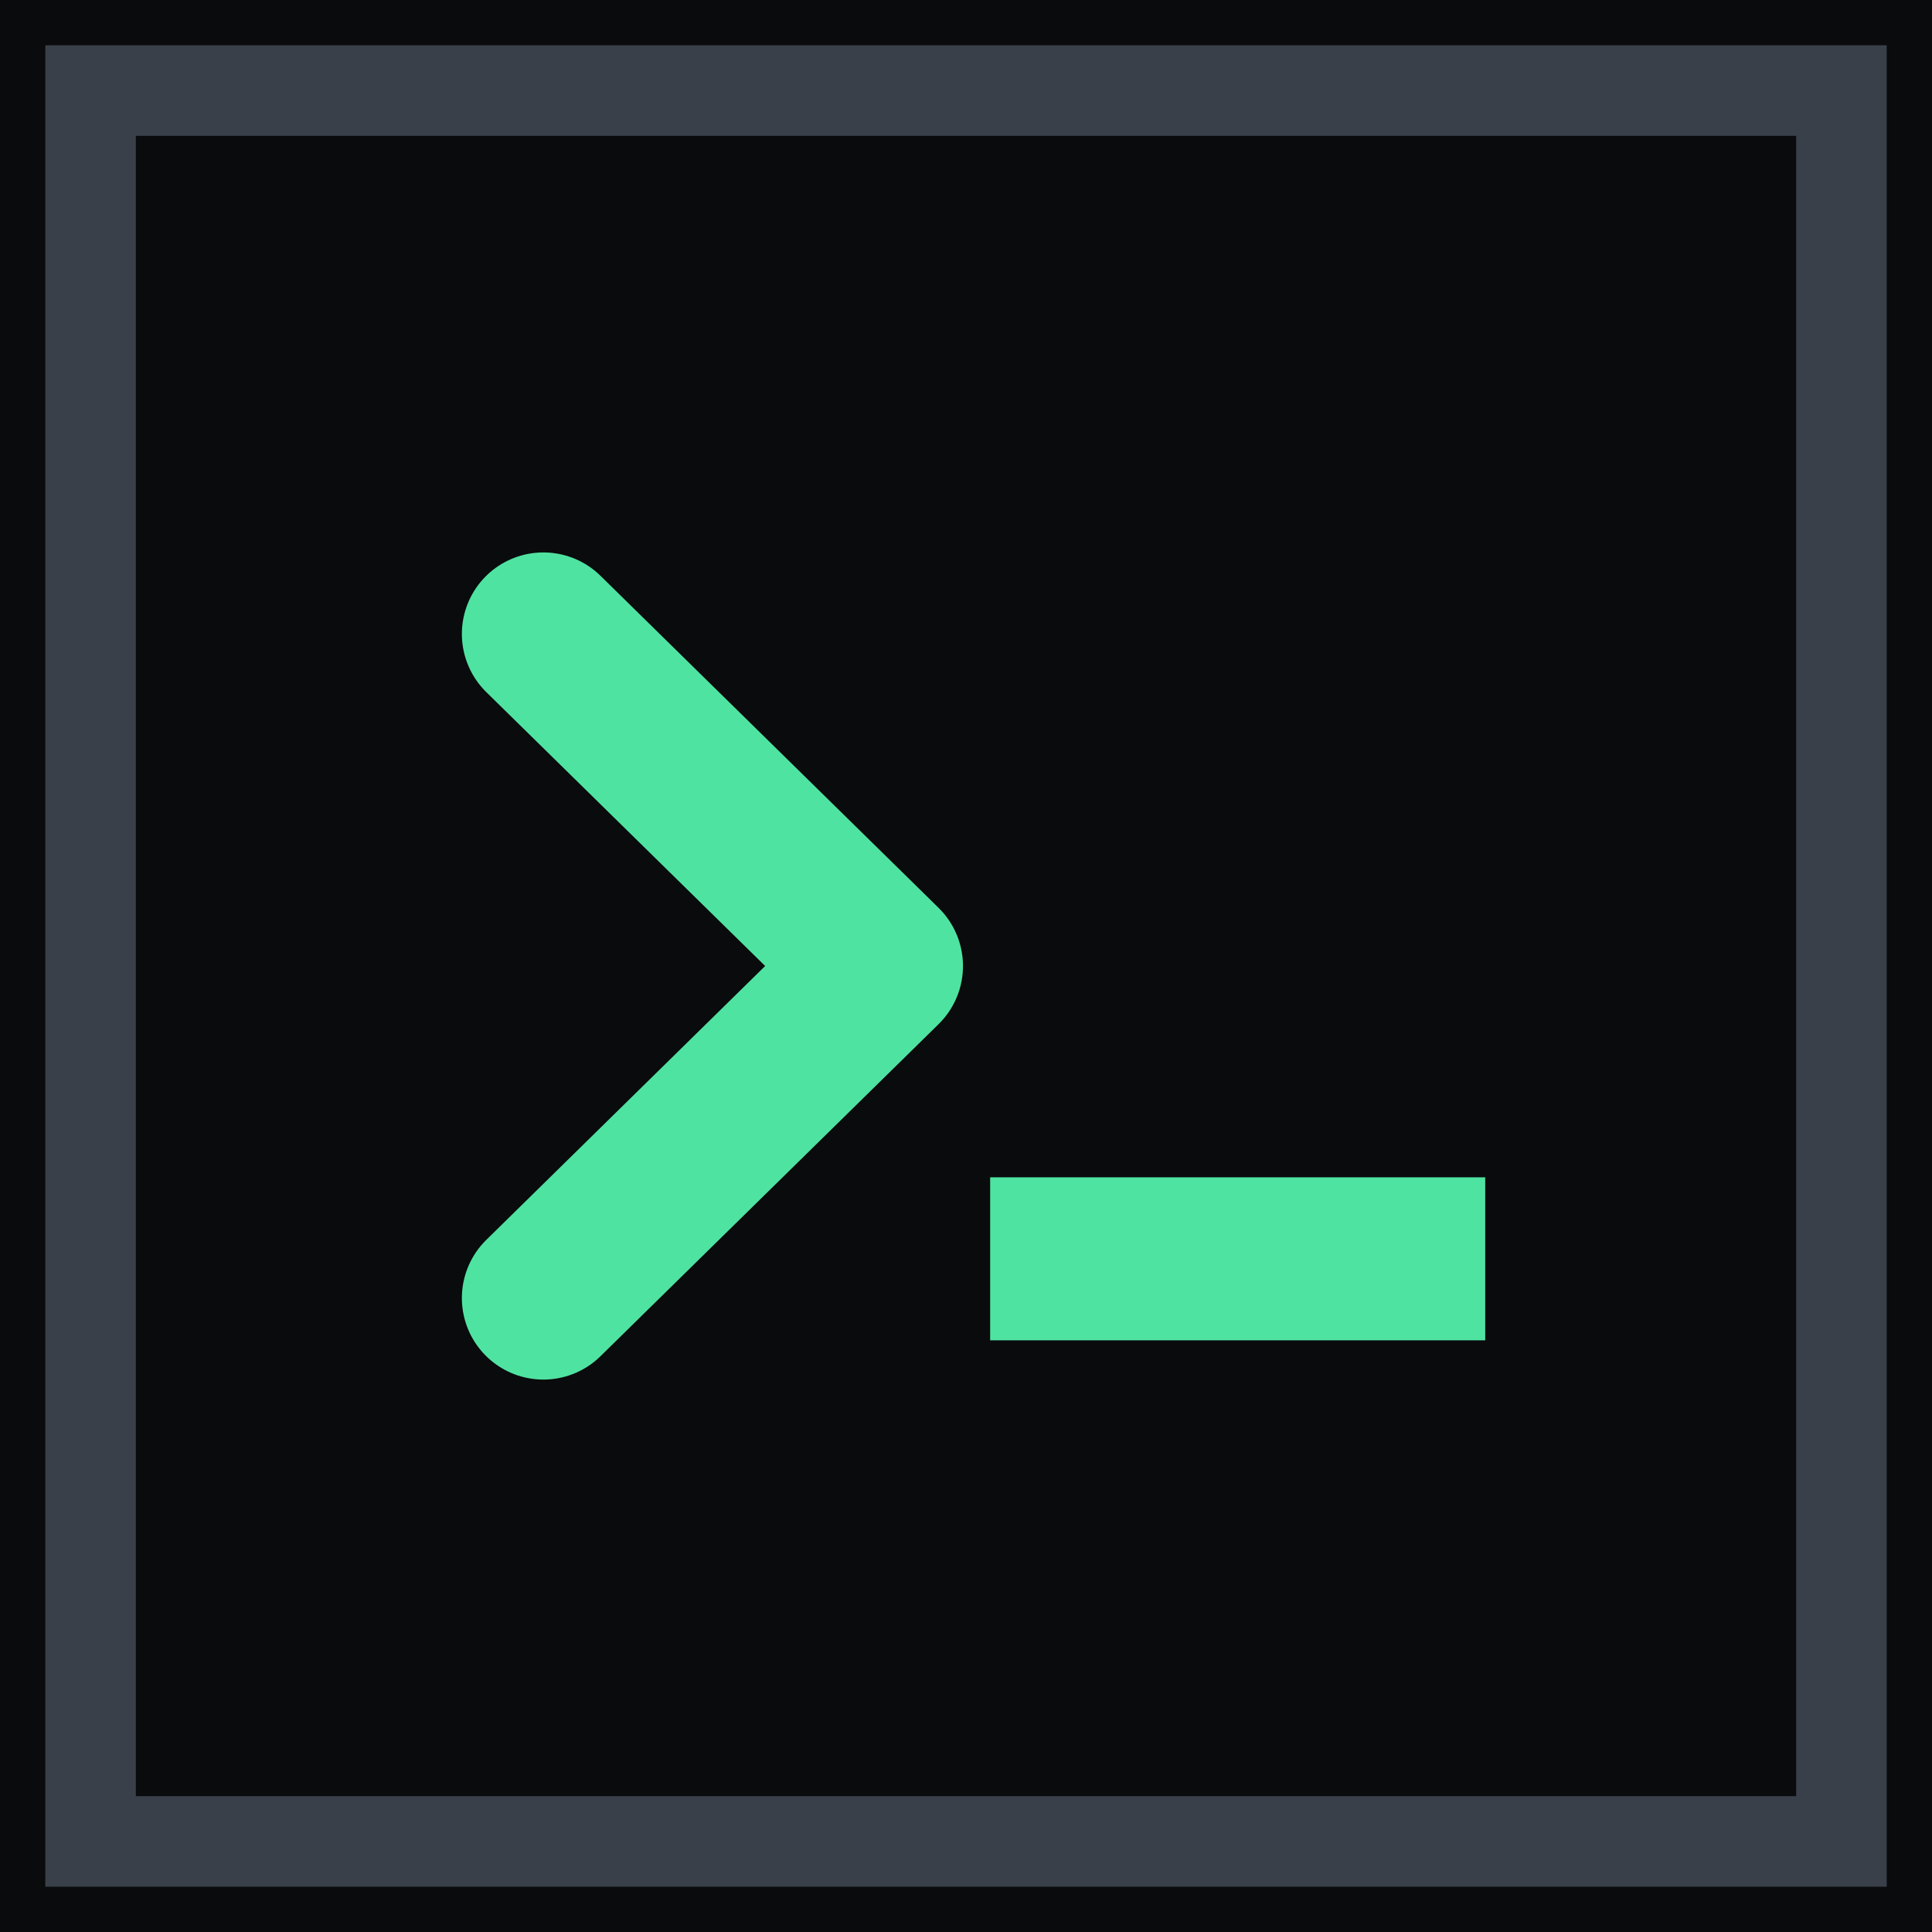
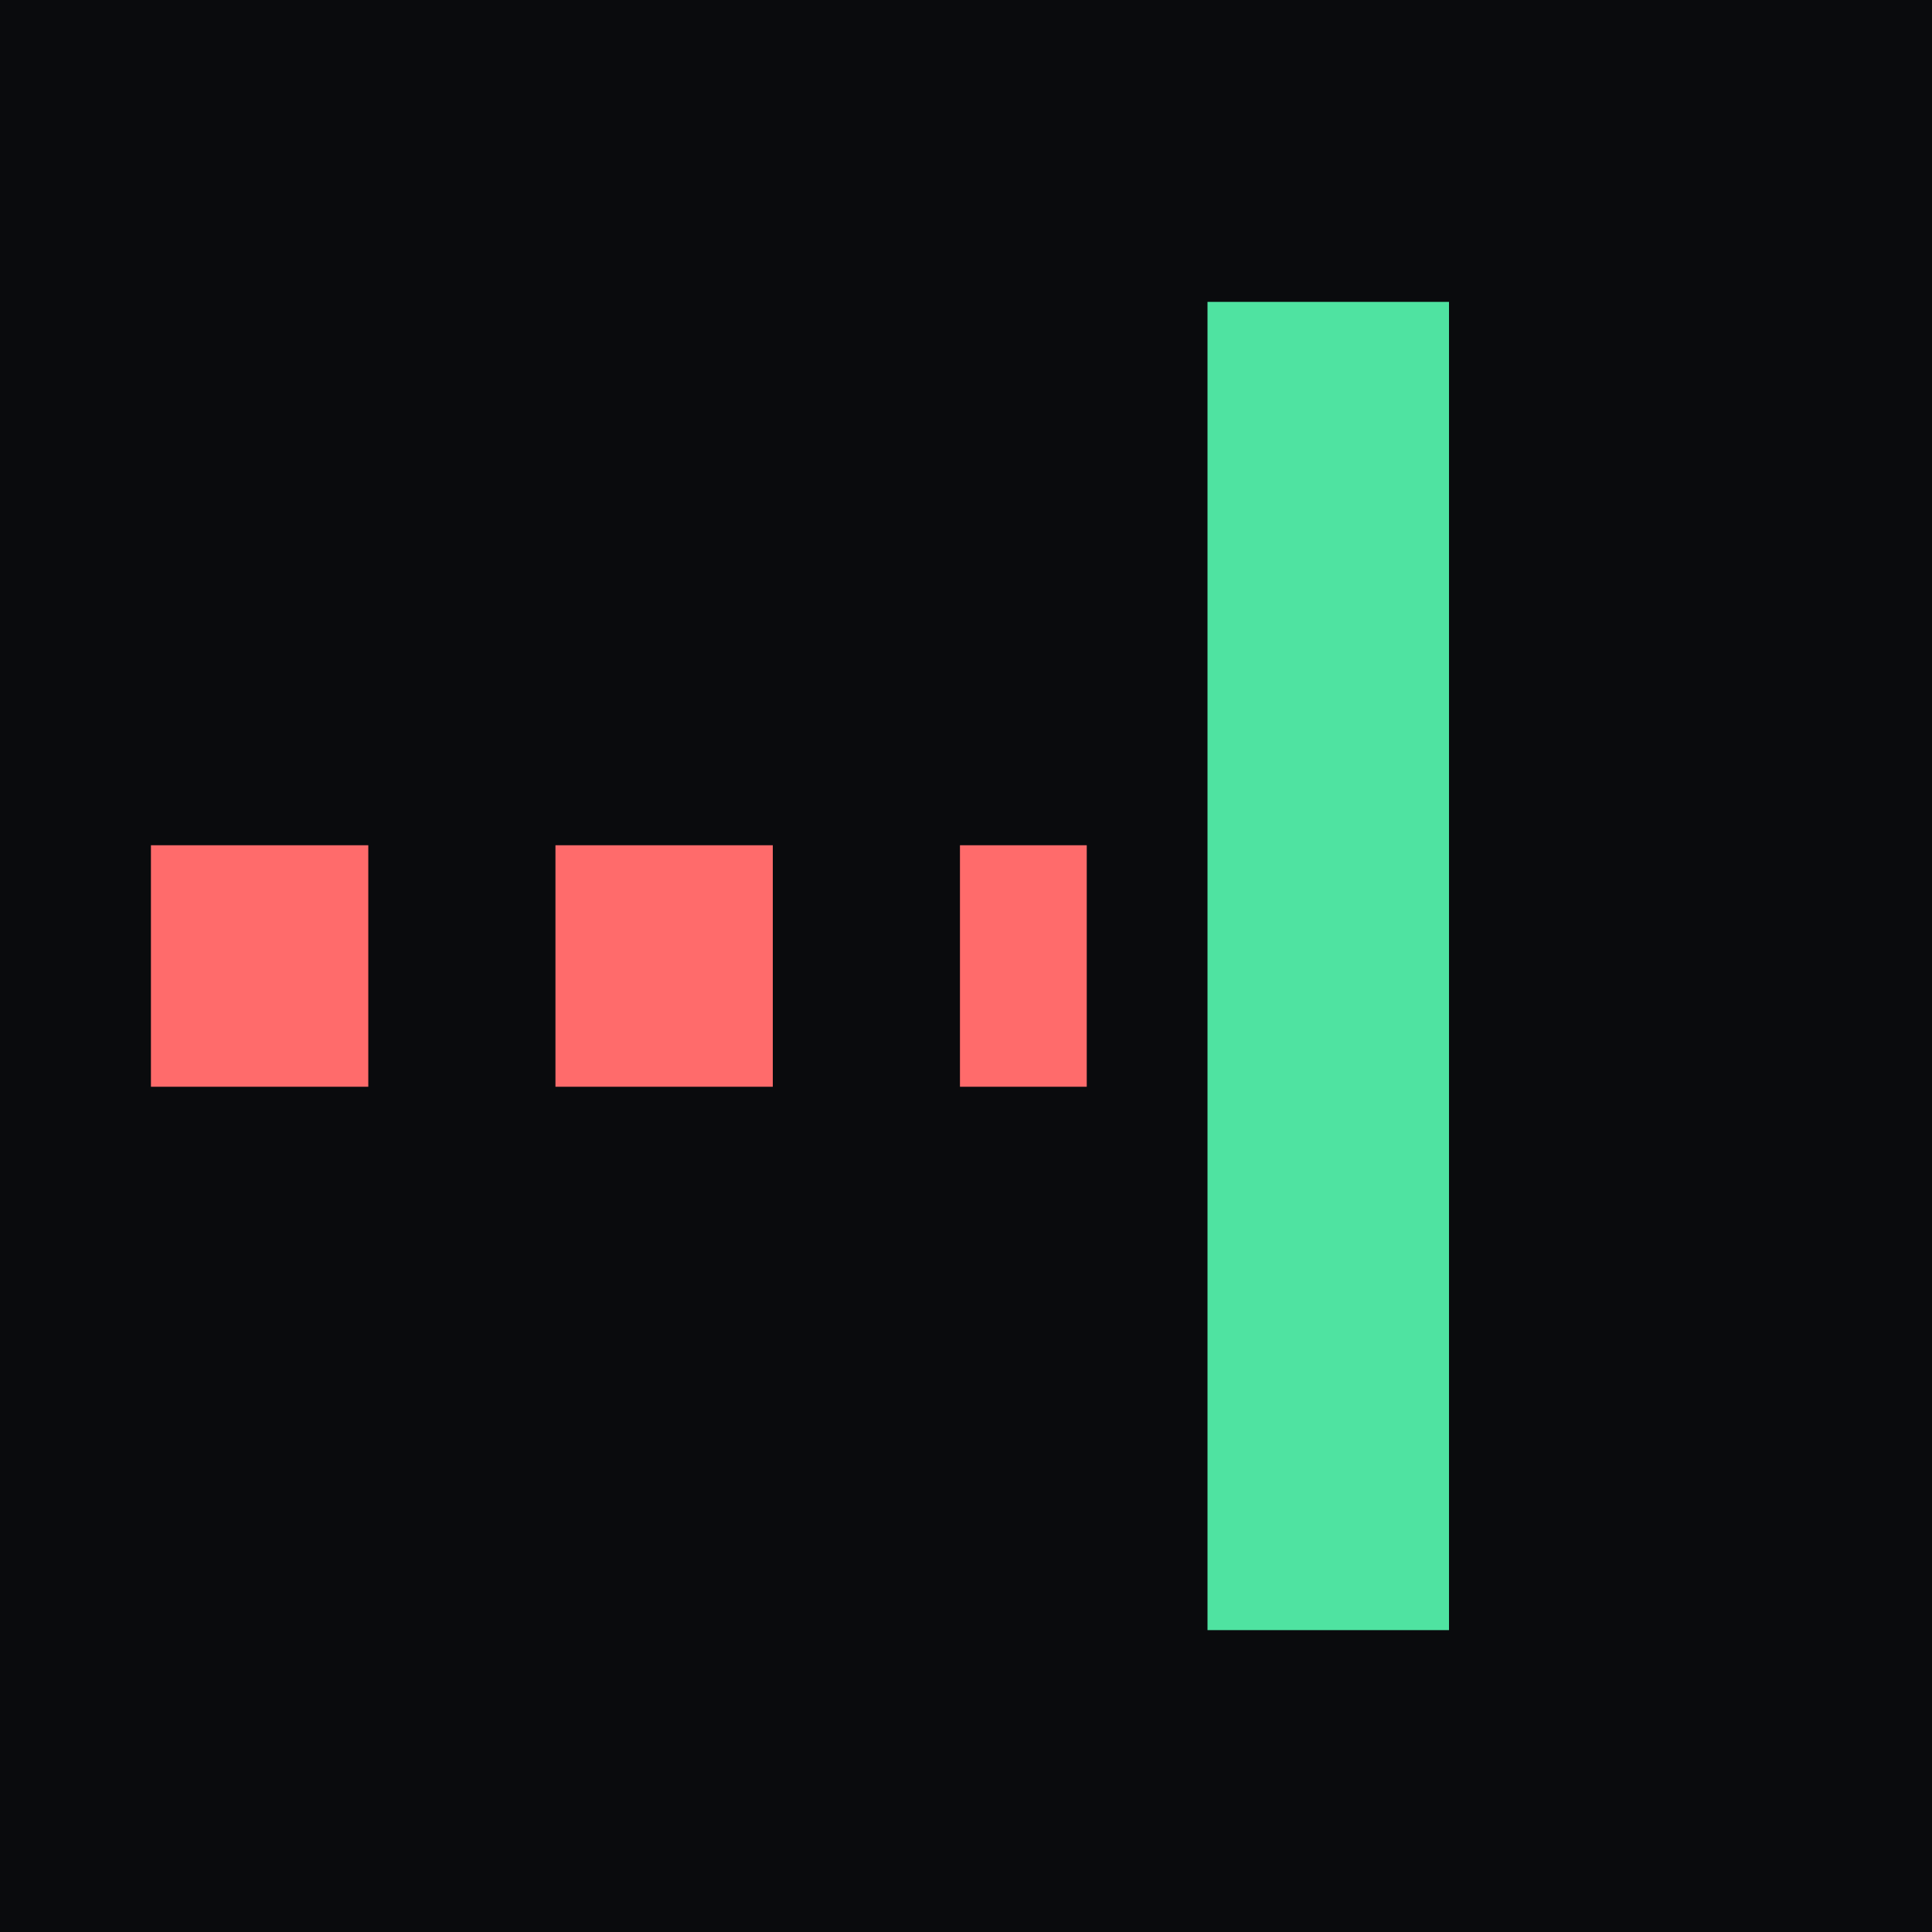
- <svg xmlns="http://www.w3.org/2000/svg" viewBox="0 0 32 32" role="img" aria-label="avneesh terminal prompt">
+ <svg xmlns="http://www.w3.org/2000/svg" viewBox="0 0 32 32" role="img" aria-label="dashed attack stopped at a solid wall">
  <rect width="32" height="32" fill="#0a0b0d" />
-   <rect x="1.5" y="1.5" width="29" height="29" fill="none" stroke="#39404a" stroke-width="1.5" />
-   <polyline points="9,10.5 14.6,16 9,21.5" fill="none" stroke="#4fe3a1" stroke-width="2.7" stroke-linecap="round" stroke-linejoin="round" />
-   <rect x="16.4" y="19.5" width="8.2" height="2.7" fill="#4fe3a1" />
+   <line x1="2.5" y1="16" x2="18" y2="16" stroke="#ff6b6b" stroke-width="4" stroke-dasharray="3.6 3.1" />
+   <rect x="20" y="5" width="4" height="22" fill="#4fe3a1" />
</svg>
